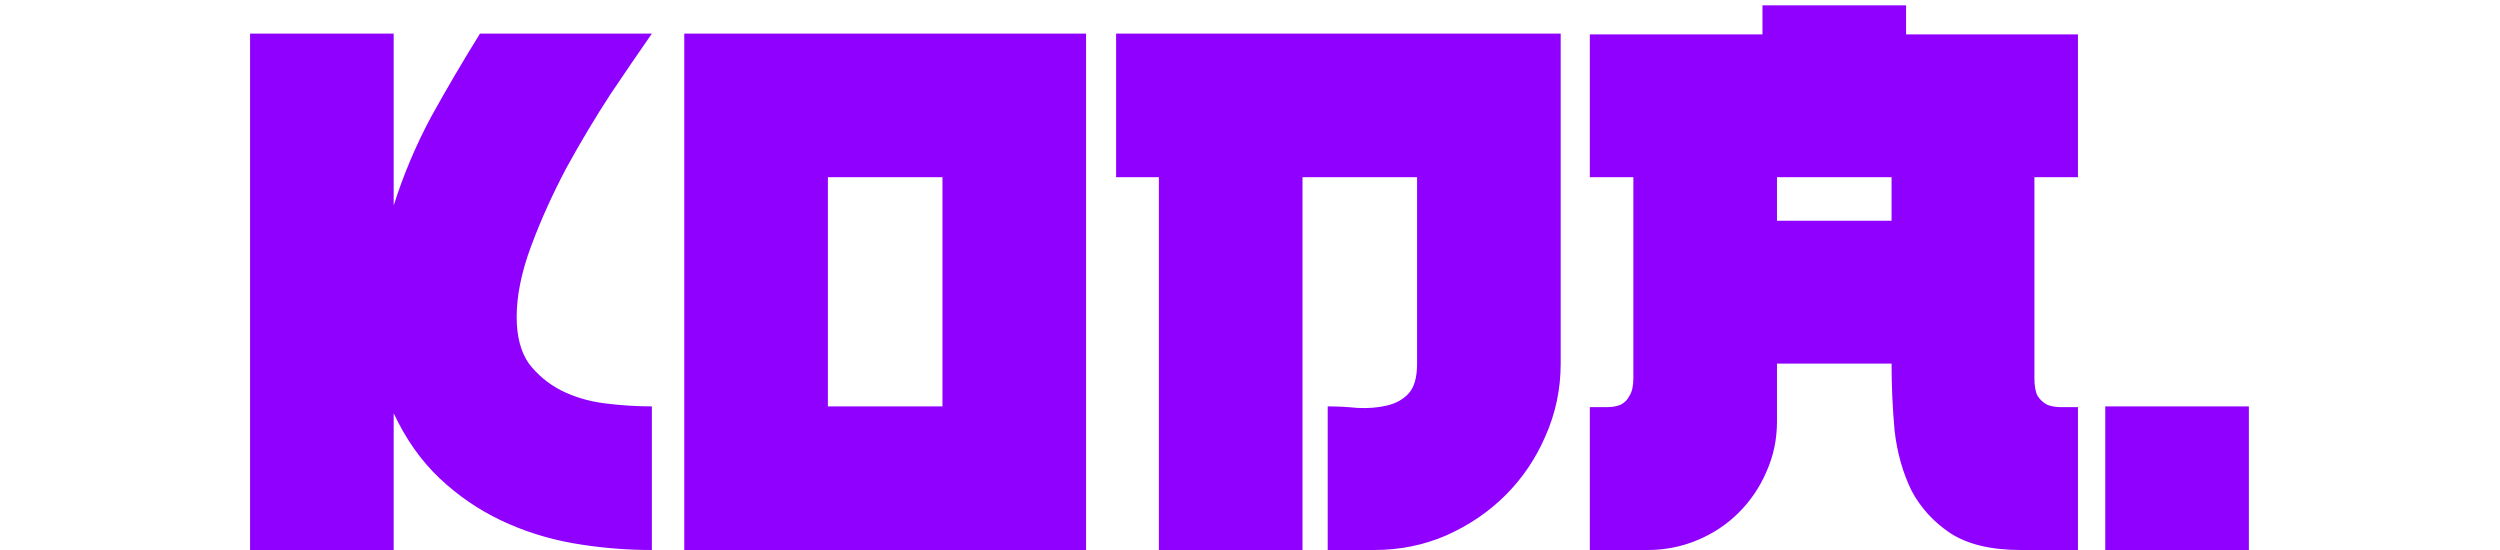
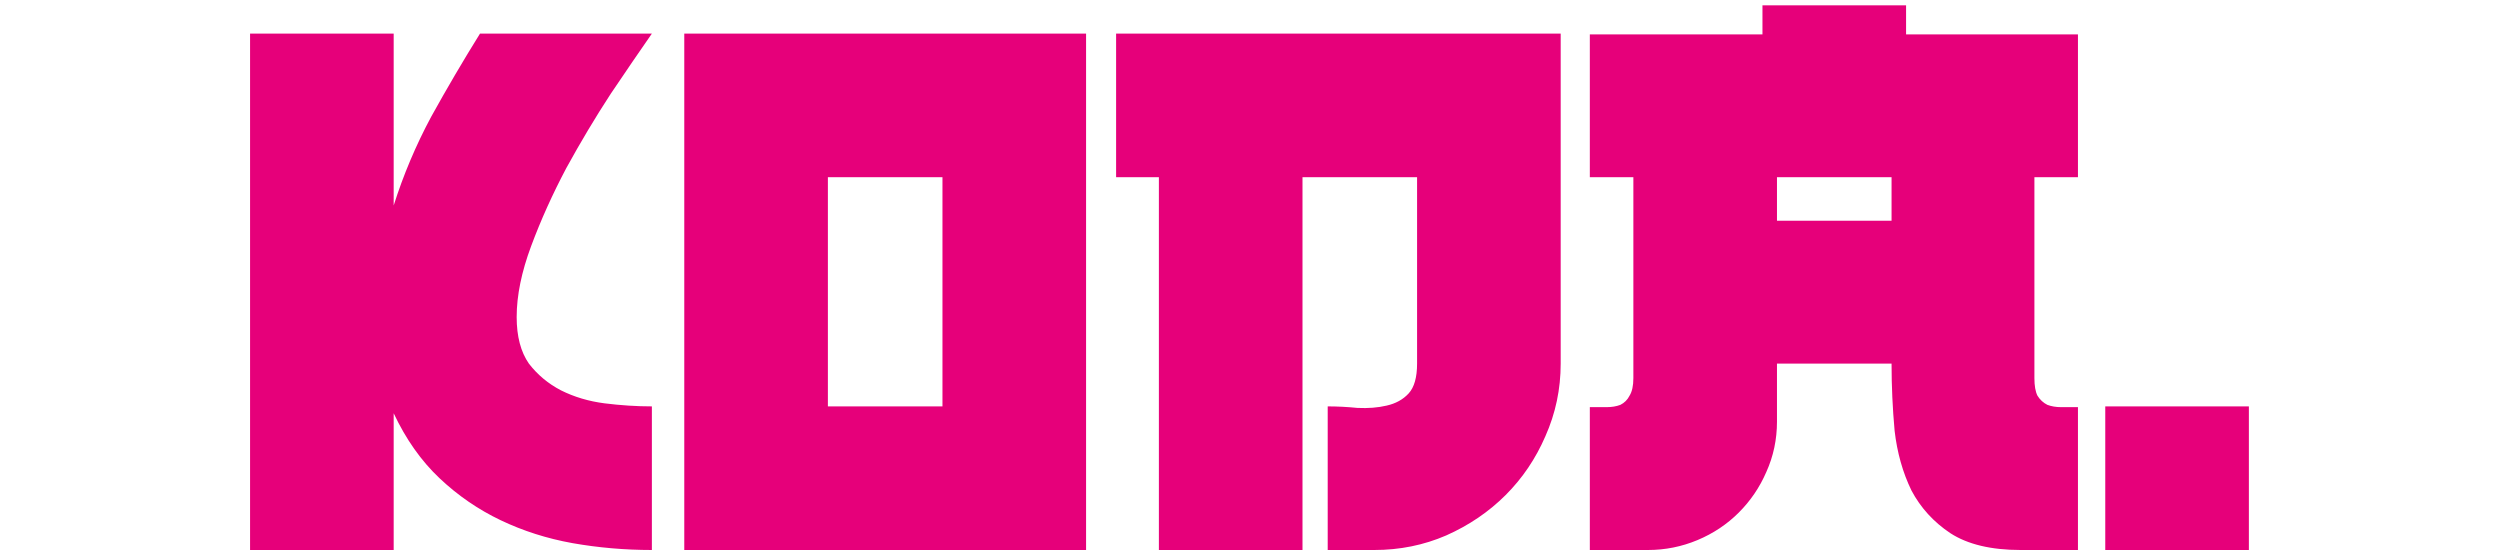
<svg xmlns="http://www.w3.org/2000/svg" width="150" height="33" viewBox="0 0 262 72" fill="none">
-   <path d="M52.7 4.4C51.167 6.6 49.367 9.233 47.3 12.3C45.3 15.367 43.367 18.6 41.5 22C39.7 25.4 38.167 28.8 36.9 32.2C35.633 35.6 35 38.7 35 41.5C35 44.033 35.533 46.067 36.6 47.6C37.733 49.067 39.133 50.233 40.8 51.1C42.533 51.967 44.433 52.533 46.5 52.8C48.633 53.067 50.7 53.2 52.7 53.2V72C49.167 72 45.7 71.7 42.3 71.1C38.967 70.5 35.833 69.5 32.9 68.1C29.967 66.7 27.3 64.867 24.9 62.6C22.5 60.333 20.5 57.5 18.9 54.1V72H0.1V4.4H18.9V26.9C20.167 22.9 21.8 19.033 23.8 15.3C25.867 11.567 28 7.933 30.2 4.4H52.7ZM90.741 53.2V23.2H75.741V53.2H90.741ZM109.541 72H56.941V4.4H109.541V72ZM171.672 47.6C171.672 50.933 171.005 54.1 169.672 57.1C168.405 60.033 166.672 62.6 164.472 64.8C162.272 67 159.672 68.767 156.672 70.1C153.739 71.367 150.605 72 147.272 72H141.172V53.2C142.439 53.2 143.739 53.267 145.072 53.4C146.472 53.467 147.739 53.367 148.872 53.1C150.072 52.833 151.039 52.3 151.772 51.5C152.505 50.7 152.872 49.4 152.872 47.6V23.2H137.872V72H119.072V23.2H113.472V4.4H171.672V47.6ZM198.086 4.5V0.7H216.886V4.5H239.386V23.2H233.686V49.5C233.686 50.5 233.819 51.267 234.086 51.8C234.419 52.333 234.853 52.733 235.386 53C235.919 53.2 236.519 53.3 237.186 53.3C237.853 53.3 238.586 53.3 239.386 53.3V72H231.886C228.019 72 224.953 71.267 222.686 69.8C220.486 68.333 218.786 66.467 217.586 64.2C216.453 61.867 215.719 59.267 215.386 56.4C215.119 53.467 214.986 50.533 214.986 47.6H199.986V55.2C199.986 57.533 199.519 59.733 198.586 61.8C197.719 63.8 196.519 65.567 194.986 67.1C193.453 68.633 191.653 69.833 189.586 70.7C187.519 71.567 185.353 72 183.086 72H175.486V53.3C176.286 53.3 177.019 53.3 177.686 53.3C178.353 53.3 178.953 53.2 179.486 53C180.019 52.733 180.419 52.333 180.686 51.8C181.019 51.267 181.186 50.5 181.186 49.5V23.2H175.486V4.5H198.086ZM214.986 28.9V23.2H199.986V28.9H214.986ZM261.762 53.2V72H242.962V53.2H261.762Z" fill="#8F00FF" />
+   <path d="M52.7 4.4C51.167 6.6 49.367 9.233 47.3 12.3C45.3 15.367 43.367 18.6 41.5 22C39.7 25.4 38.167 28.8 36.9 32.2C35.633 35.6 35 38.7 35 41.5C35 44.033 35.533 46.067 36.6 47.6C37.733 49.067 39.133 50.233 40.8 51.1C42.533 51.967 44.433 52.533 46.5 52.8C48.633 53.067 50.7 53.2 52.7 53.2V72C49.167 72 45.7 71.7 42.3 71.1C38.967 70.5 35.833 69.5 32.9 68.1C29.967 66.7 27.3 64.867 24.9 62.6C22.5 60.333 20.5 57.5 18.9 54.1V72H0.1V4.4H18.9V26.9C20.167 22.9 21.8 19.033 23.8 15.3C25.867 11.567 28 7.933 30.2 4.4H52.7ZM90.741 53.2V23.2H75.741V53.2H90.741ZM109.541 72H56.941V4.4H109.541V72ZM171.672 47.6C171.672 50.933 171.005 54.1 169.672 57.1C168.405 60.033 166.672 62.6 164.472 64.8C162.272 67 159.672 68.767 156.672 70.1C153.739 71.367 150.605 72 147.272 72H141.172V53.2C142.439 53.2 143.739 53.267 145.072 53.4C146.472 53.467 147.739 53.367 148.872 53.1C150.072 52.833 151.039 52.3 151.772 51.5C152.505 50.7 152.872 49.4 152.872 47.6V23.2H137.872V72H119.072V23.2H113.472V4.4H171.672V47.6ZM198.086 4.5V0.7H216.886V4.5H239.386V23.2H233.686V49.5C233.686 50.5 233.819 51.267 234.086 51.8C234.419 52.333 234.853 52.733 235.386 53C235.919 53.2 236.519 53.3 237.186 53.3C237.853 53.3 238.586 53.3 239.386 53.3V72H231.886C228.019 72 224.953 71.267 222.686 69.8C220.486 68.333 218.786 66.467 217.586 64.2C216.453 61.867 215.719 59.267 215.386 56.4C215.119 53.467 214.986 50.533 214.986 47.6H199.986V55.2C199.986 57.533 199.519 59.733 198.586 61.8C197.719 63.8 196.519 65.567 194.986 67.1C193.453 68.633 191.653 69.833 189.586 70.7C187.519 71.567 185.353 72 183.086 72H175.486V53.3C176.286 53.3 177.019 53.3 177.686 53.3C178.353 53.3 178.953 53.2 179.486 53C180.019 52.733 180.419 52.333 180.686 51.8C181.019 51.267 181.186 50.5 181.186 49.5V23.2H175.486V4.5H198.086ZM214.986 28.9V23.2H199.986V28.9H214.986ZM261.762 53.2V72H242.962V53.2H261.762Z" fill="#E6007A" />
</svg>
